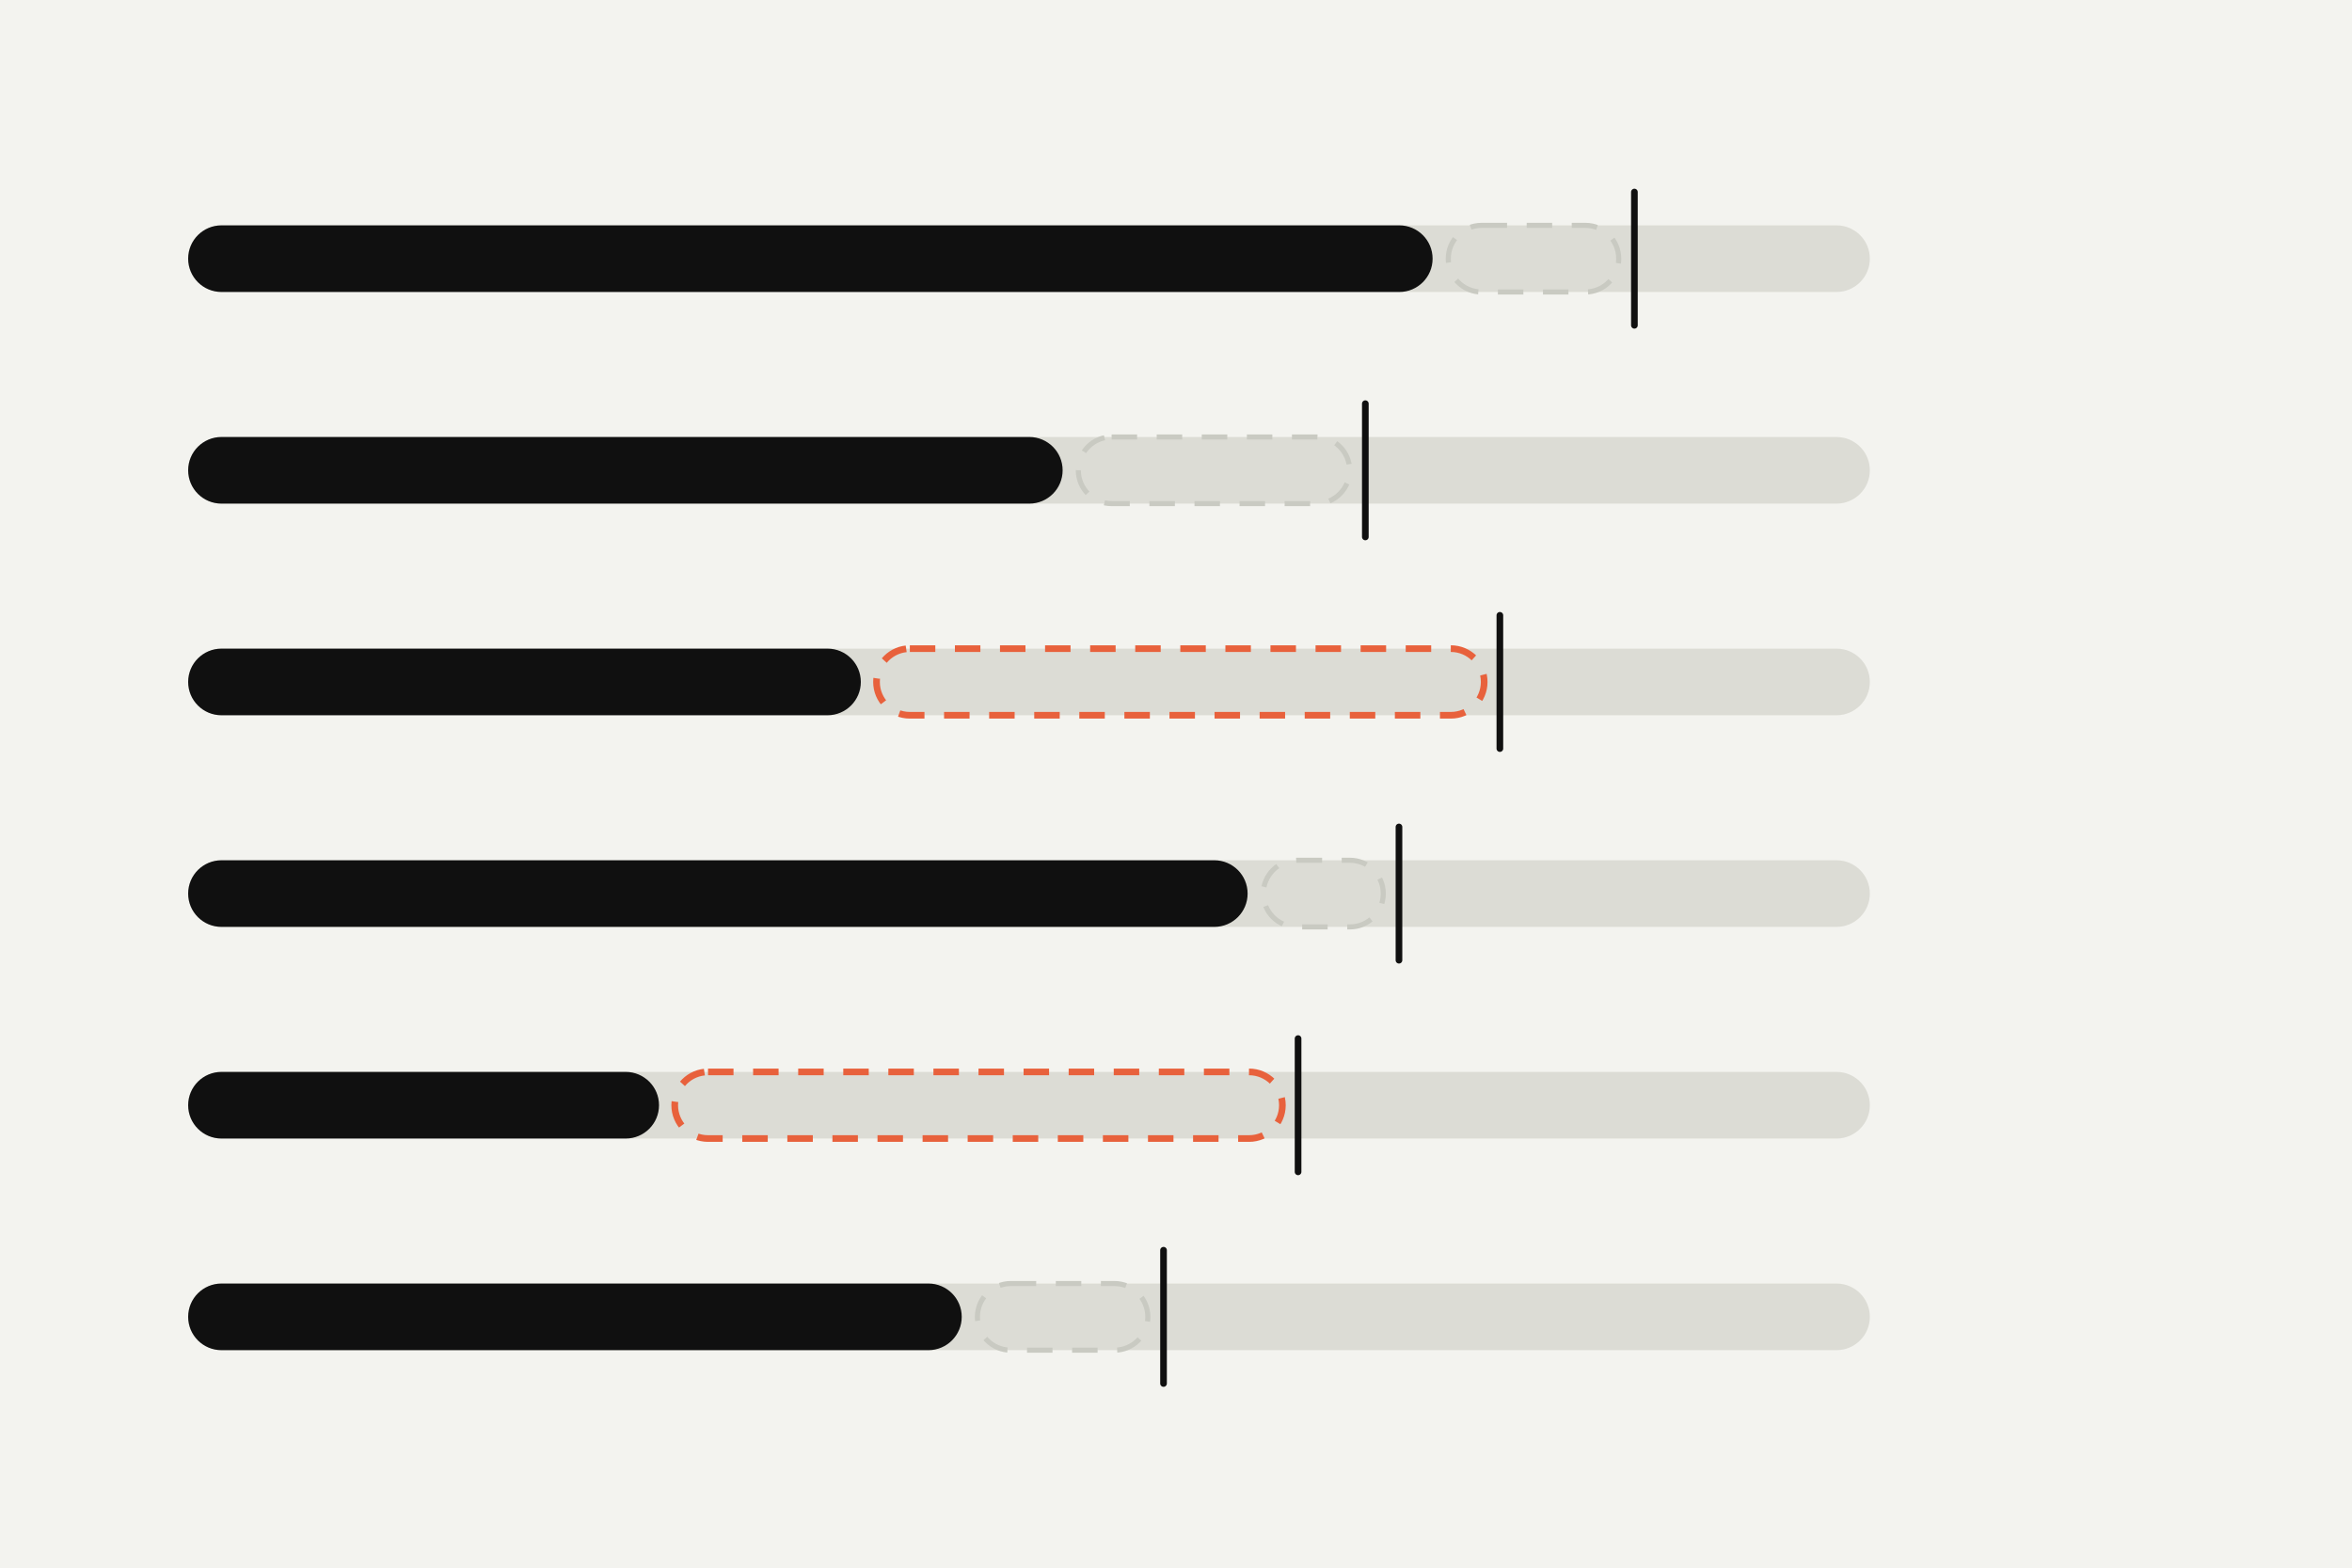
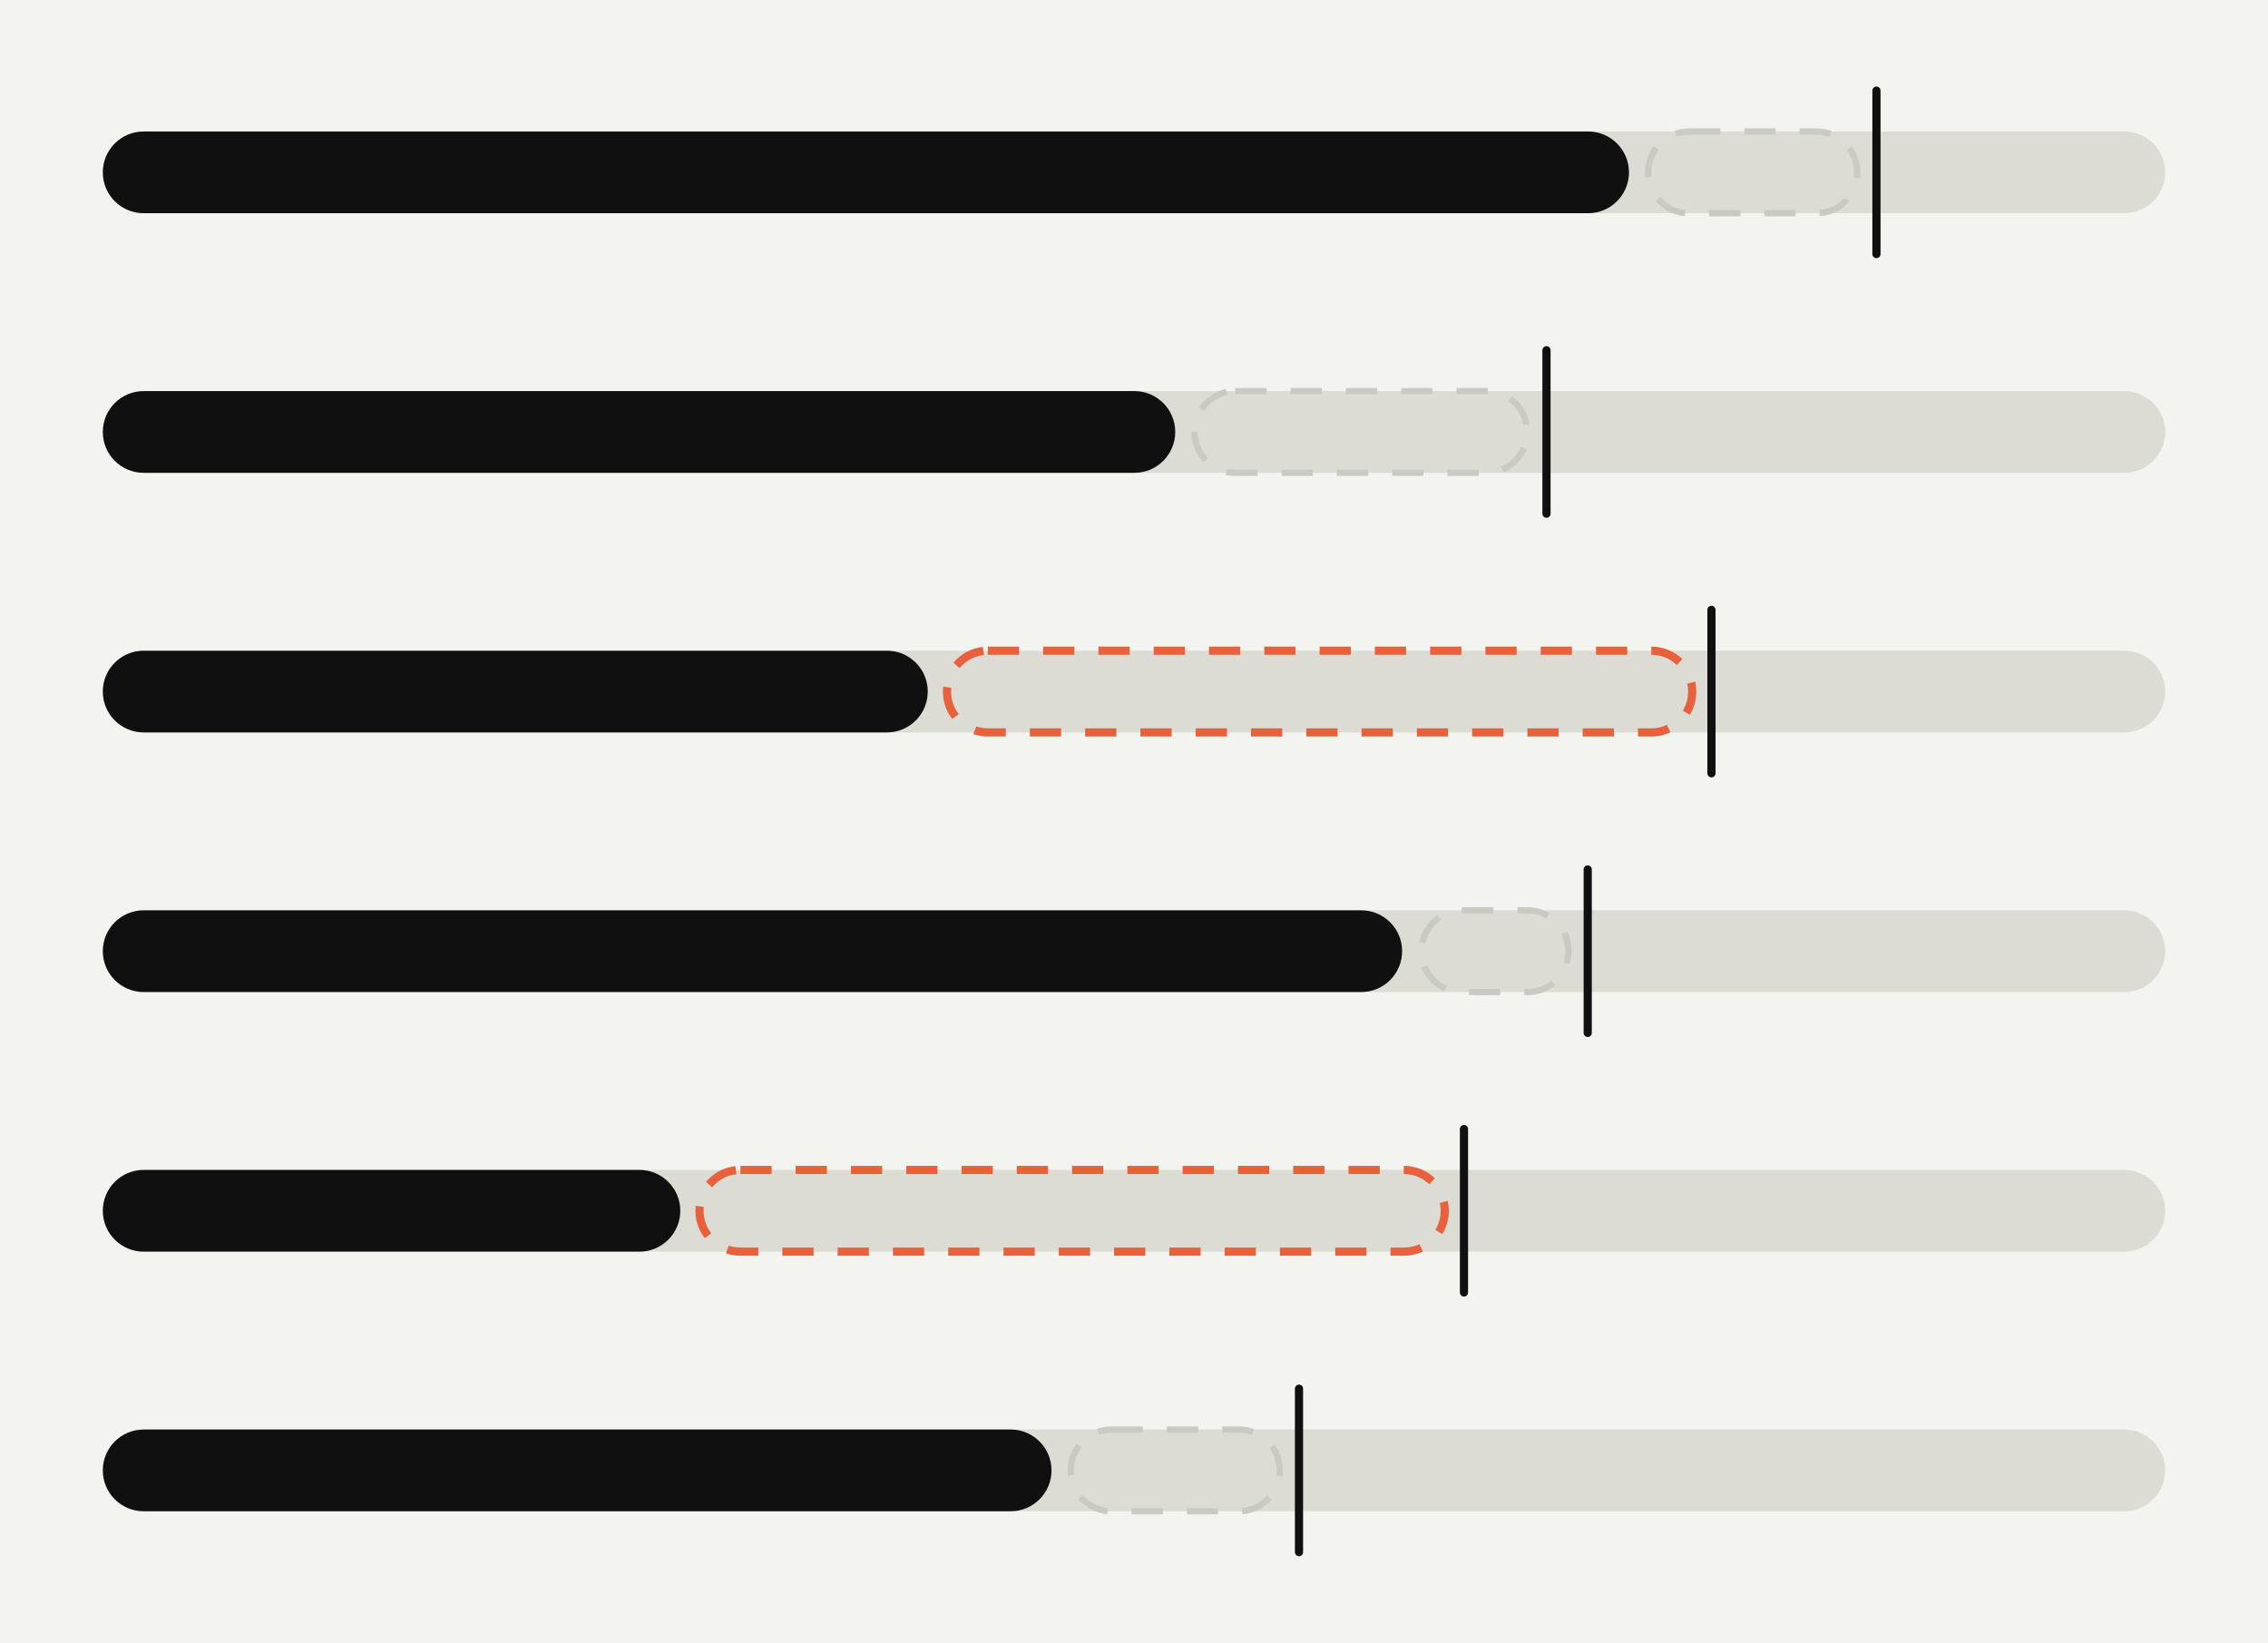
- <svg xmlns="http://www.w3.org/2000/svg" viewBox="0 0 1200 800" width="1200" height="800" role="img">
+ <svg xmlns="http://www.w3.org/2000/svg" viewBox="53.5 60.3 943.0 683.4" width="943" height="683" role="img">
  <rect x="-2.00" y="-2.00" width="1204.00" height="804.00" fill="#F3F3EF" />
  <rect x="96.00" y="115.00" width="858.00" height="34.00" rx="17" fill="#DCDCD5" />
  <rect x="96.00" y="115.00" width="634.92" height="34.00" rx="17" fill="#101010" />
  <line x1="833.88" y1="98.00" x2="833.88" y2="166.00" stroke="#101010" stroke-width="3.4" stroke-linecap="round" />
  <rect x="738.92" y="115.00" width="86.96" height="34.00" rx="17" fill="none" stroke="#C9CAC2" stroke-width="2.6" stroke-dasharray="13 10" />
  <rect x="96.00" y="223.00" width="858.00" height="34.00" rx="17" fill="#DCDCD5" />
  <rect x="96.00" y="223.00" width="446.16" height="34.00" rx="17" fill="#101010" />
  <line x1="696.60" y1="206.00" x2="696.60" y2="274.00" stroke="#101010" stroke-width="3.4" stroke-linecap="round" />
  <rect x="550.16" y="223.00" width="138.44" height="34.00" rx="17" fill="none" stroke="#C9CAC2" stroke-width="2.6" stroke-dasharray="13 10" />
  <rect x="96.00" y="331.00" width="858.00" height="34.00" rx="17" fill="#DCDCD5" />
  <rect x="96.00" y="331.00" width="343.20" height="34.00" rx="17" fill="#101010" />
  <line x1="765.24" y1="314.00" x2="765.24" y2="382.00" stroke="#101010" stroke-width="3.4" stroke-linecap="round" />
  <rect x="447.20" y="331.00" width="310.04" height="34.00" rx="17" fill="none" stroke="#E8613C" stroke-width="3.4" stroke-dasharray="13 10" />
  <rect x="96.00" y="439.00" width="858.00" height="34.00" rx="17" fill="#DCDCD5" />
  <rect x="96.00" y="439.00" width="540.54" height="34.00" rx="17" fill="#101010" />
  <line x1="713.76" y1="422.00" x2="713.76" y2="490.00" stroke="#101010" stroke-width="3.4" stroke-linecap="round" />
  <rect x="644.54" y="439.00" width="61.22" height="34.00" rx="17" fill="none" stroke="#C9CAC2" stroke-width="2.6" stroke-dasharray="13 10" />
  <rect x="96.00" y="547.00" width="858.00" height="34.00" rx="17" fill="#DCDCD5" />
  <rect x="96.00" y="547.00" width="240.24" height="34.00" rx="17" fill="#101010" />
  <line x1="662.28" y1="530.00" x2="662.28" y2="598.00" stroke="#101010" stroke-width="3.4" stroke-linecap="round" />
  <rect x="344.24" y="547.00" width="310.04" height="34.00" rx="17" fill="none" stroke="#E8613C" stroke-width="3.4" stroke-dasharray="13 10" />
  <rect x="96.00" y="655.00" width="858.00" height="34.00" rx="17" fill="#DCDCD5" />
  <rect x="96.00" y="655.00" width="394.68" height="34.00" rx="17" fill="#101010" />
  <line x1="593.64" y1="638.00" x2="593.64" y2="706.00" stroke="#101010" stroke-width="3.4" stroke-linecap="round" />
  <rect x="498.68" y="655.00" width="86.96" height="34.00" rx="17" fill="none" stroke="#C9CAC2" stroke-width="2.6" stroke-dasharray="13 10" />
</svg>
